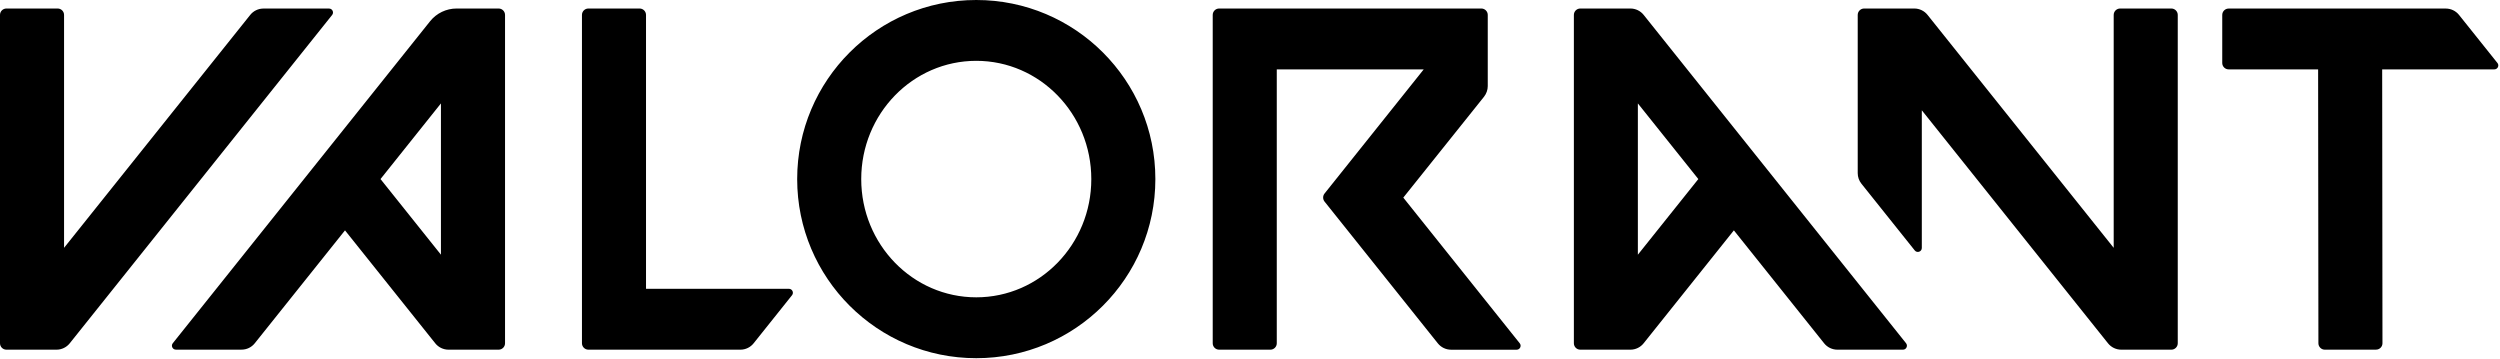
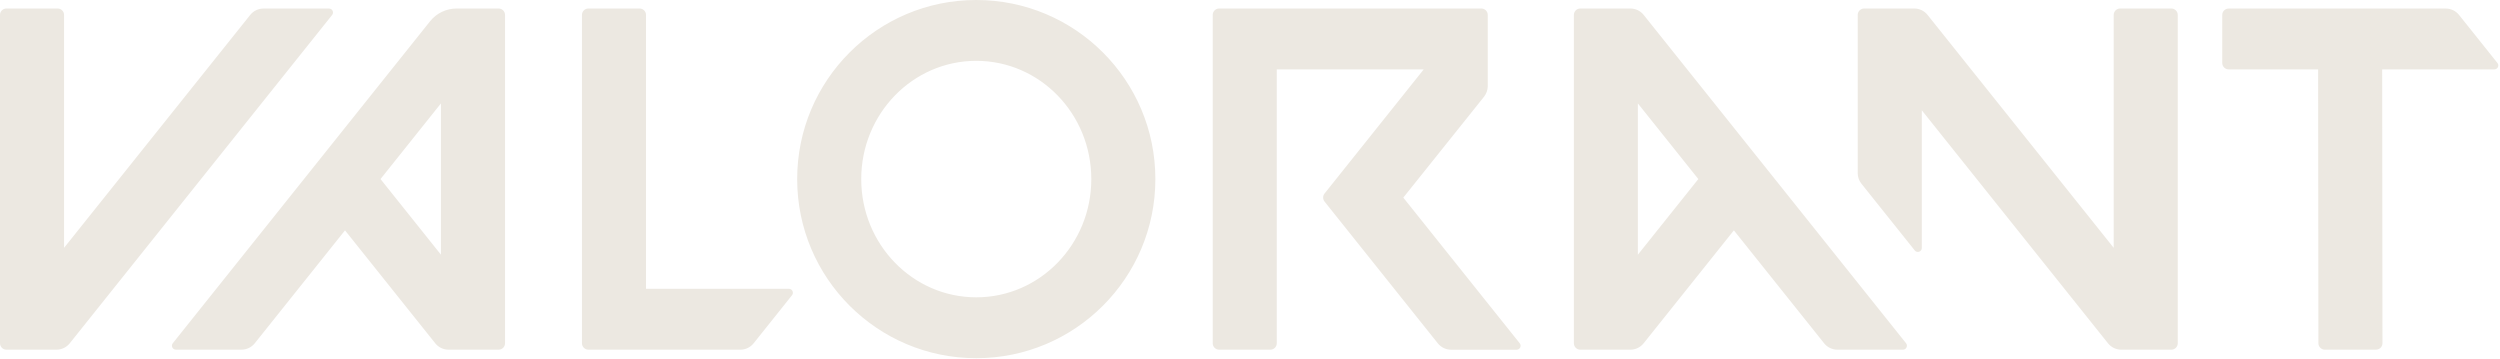
<svg viewBox="0 0 690 98.9">
-   <path d="M615.11 19.15h24.69l.08 75.59c0 .97.79 1.77 1.77 1.77l14.14-.01c.98 0 1.77-.79 1.77-1.77l-.08-75.58h30.96c.91 0 1.43-1.06.85-1.77l-10.6-13.26a4.68 4.68 0 00-3.65-1.76h-59.93c-.98 0-1.77.79-1.77 1.77v13.26c0 .96.79 1.76 1.77 1.76M19.25 94.75L91.67 4.13c.57-.71.06-1.77-.85-1.77H72.71c-1.42 0-2.77.65-3.65 1.76L17.68 68.4V4.12c0-.98-.79-1.77-1.77-1.77H1.77C.79 2.35 0 3.14 0 4.12v90.62c0 .98.79 1.77 1.77 1.77H15.6c1.42 0 2.76-.65 3.65-1.76m51.06 0l24.91-31.17 24.91 31.17a4.685 4.685 0 003.66 1.76h13.83c.98 0 1.77-.79 1.77-1.77V4.12c0-.97-.79-1.77-1.77-1.77h-11.6c-2.84 0-5.53 1.29-7.31 3.51L47.69 94.73c-.57.71-.06 1.77.85 1.77h18.11c1.43.01 2.77-.64 3.66-1.75m51.39-66.21v41.75l-16.68-20.87 16.68-20.88zm404.37 66.19L453.65 4.11A4.68 4.68 0 00450 2.35h-13.84c-.98 0-1.77.79-1.77 1.77v90.62c0 .98.79 1.77 1.77 1.77h13.83c1.42 0 2.77-.65 3.65-1.76l24.91-31.17 24.91 31.17a4.68 4.68 0 003.65 1.76h18.11c.91 0 1.42-1.06.85-1.78m-57.33-45.31L452.05 70.3V28.54l16.69 20.88zM269.45 0c-27.3 0-49.43 22.13-49.43 49.43s22.13 49.43 49.43 49.43 49.43-22.13 49.43-49.43C318.89 22.13 296.75 0 269.45 0m0 82.06c-17.54 0-31.75-14.61-31.75-32.63 0-18.02 14.21-32.64 31.75-32.64S301.2 31.4 301.2 49.43c.01 18.02-14.21 32.63-31.75 32.63M583.38 4.12V68.4L532 4.11a4.68 4.68 0 00-3.65-1.76H514.5c-.97 0-1.77.79-1.77 1.77v43.67c0 1.06.36 2.09 1.03 2.92l14.71 18.41c.65.81 1.95.35 1.95-.68v-38l51.39 64.31a4.68 4.68 0 003.65 1.76h13.83c.98 0 1.77-.79 1.77-1.77V4.12c0-.97-.79-1.77-1.77-1.77h-14.14c-.98 0-1.77.8-1.77 1.77M410.62 23.76V4.12c0-.98-.79-1.77-1.77-1.77h-72.37c-.98 0-1.77.79-1.77 1.77v90.62c0 .98.79 1.77 1.77 1.77h14.14c.98 0 1.77-.79 1.77-1.77V19.16h40.55l-27.37 34.26c-.51.64-.51 1.56 0 2.21l31.27 39.13a4.68 4.68 0 003.65 1.76h18.11c.91 0 1.42-1.06.85-1.77l-32.14-40.21 22.28-27.84c.66-.85 1.03-1.88 1.03-2.94M162.39 96.51h41.96c1.42 0 2.77-.65 3.65-1.76l10.6-13.27c.57-.71.06-1.77-.85-1.77H178.3V4.12c0-.98-.79-1.77-1.77-1.77h-14.14c-.98 0-1.77.79-1.77 1.77v90.62c0 .97.8 1.77 1.77 1.77" />
+   <path fill="#ece8e1" d="M615.11 19.15h24.69l.08 75.59c0 .97.79 1.77 1.77 1.77l14.14-.01c.98 0 1.77-.79 1.77-1.77l-.08-75.58h30.96c.91 0 1.43-1.06.85-1.77l-10.6-13.26a4.68 4.68 0 00-3.65-1.76h-59.93c-.98 0-1.77.79-1.77 1.77v13.26c0 .96.79 1.76 1.77 1.76M19.25 94.75L91.67 4.13c.57-.71.06-1.77-.85-1.77H72.71c-1.42 0-2.77.65-3.65 1.76L17.68 68.4V4.12c0-.98-.79-1.77-1.77-1.77H1.77C.79 2.35 0 3.14 0 4.12v90.62c0 .98.79 1.77 1.77 1.77H15.6c1.42 0 2.76-.65 3.65-1.76m51.06 0l24.91-31.17 24.91 31.17a4.685 4.685 0 003.66 1.76h13.83c.98 0 1.77-.79 1.77-1.77V4.12c0-.97-.79-1.77-1.77-1.77h-11.6c-2.84 0-5.53 1.29-7.31 3.51L47.69 94.73c-.57.71-.06 1.77.85 1.77h18.11c1.43.01 2.77-.64 3.66-1.75m51.39-66.21v41.75l-16.68-20.87 16.68-20.88zm404.37 66.19L453.65 4.11A4.68 4.68 0 00450 2.35h-13.84c-.98 0-1.77.79-1.77 1.77v90.62c0 .98.79 1.77 1.77 1.77h13.83c1.42 0 2.77-.65 3.65-1.76l24.91-31.17 24.91 31.17a4.68 4.68 0 003.65 1.76h18.11c.91 0 1.42-1.06.85-1.78m-57.33-45.31L452.05 70.3V28.54l16.69 20.88zM269.45 0c-27.3 0-49.43 22.13-49.43 49.43s22.13 49.43 49.43 49.43 49.43-22.13 49.43-49.43C318.89 22.13 296.75 0 269.45 0m0 82.06c-17.54 0-31.75-14.61-31.75-32.63 0-18.02 14.21-32.64 31.75-32.64S301.2 31.4 301.2 49.43c.01 18.02-14.21 32.63-31.75 32.63M583.38 4.12V68.4L532 4.11a4.68 4.68 0 00-3.65-1.76H514.5c-.97 0-1.77.79-1.77 1.77v43.67c0 1.06.36 2.09 1.03 2.92l14.71 18.41c.65.81 1.95.35 1.95-.68v-38l51.39 64.31a4.68 4.68 0 003.65 1.76h13.83c.98 0 1.77-.79 1.77-1.77V4.12c0-.97-.79-1.77-1.77-1.77h-14.14c-.98 0-1.77.8-1.77 1.77M410.62 23.76V4.12c0-.98-.79-1.77-1.77-1.77h-72.37c-.98 0-1.77.79-1.77 1.77v90.62c0 .98.79 1.77 1.77 1.77h14.14c.98 0 1.77-.79 1.77-1.77V19.16h40.55l-27.37 34.26c-.51.64-.51 1.56 0 2.21l31.27 39.13a4.68 4.68 0 003.65 1.76h18.11c.91 0 1.42-1.06.85-1.77l-32.14-40.21 22.28-27.84c.66-.85 1.03-1.88 1.03-2.94M162.39 96.51h41.96c1.42 0 2.77-.65 3.65-1.76l10.6-13.27c.57-.71.06-1.77-.85-1.77H178.3V4.12c0-.98-.79-1.77-1.77-1.77h-14.14c-.98 0-1.77.79-1.77 1.77v90.62c0 .97.8 1.77 1.77 1.77" />
</svg>
